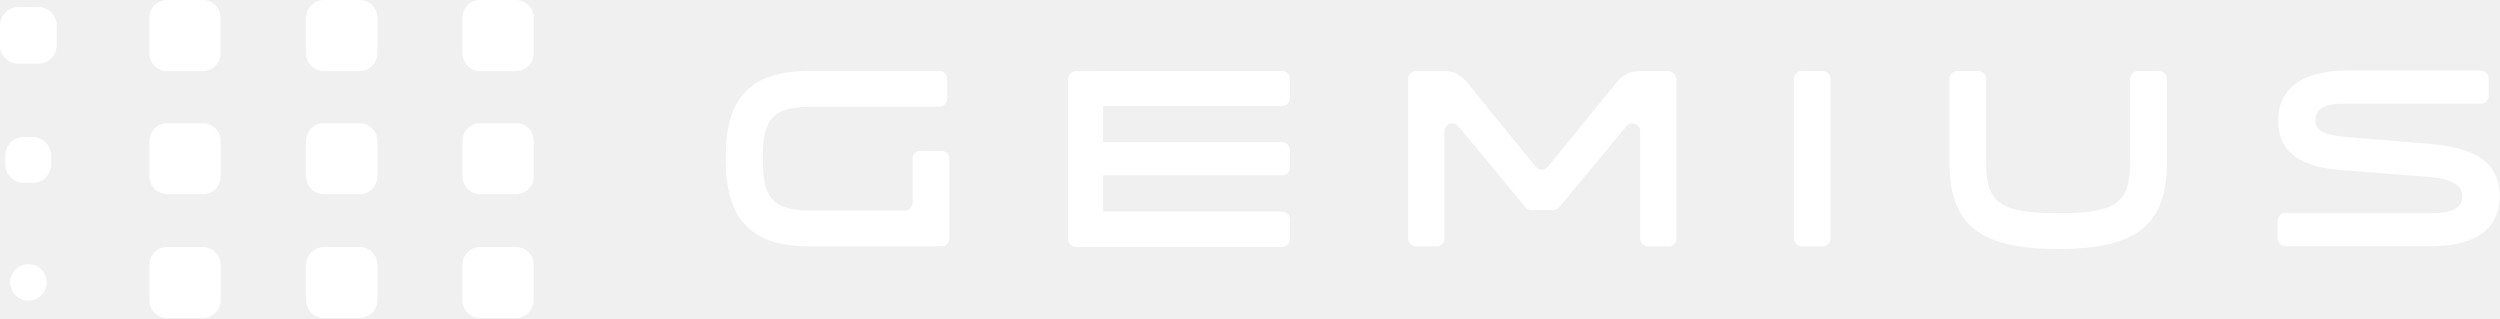
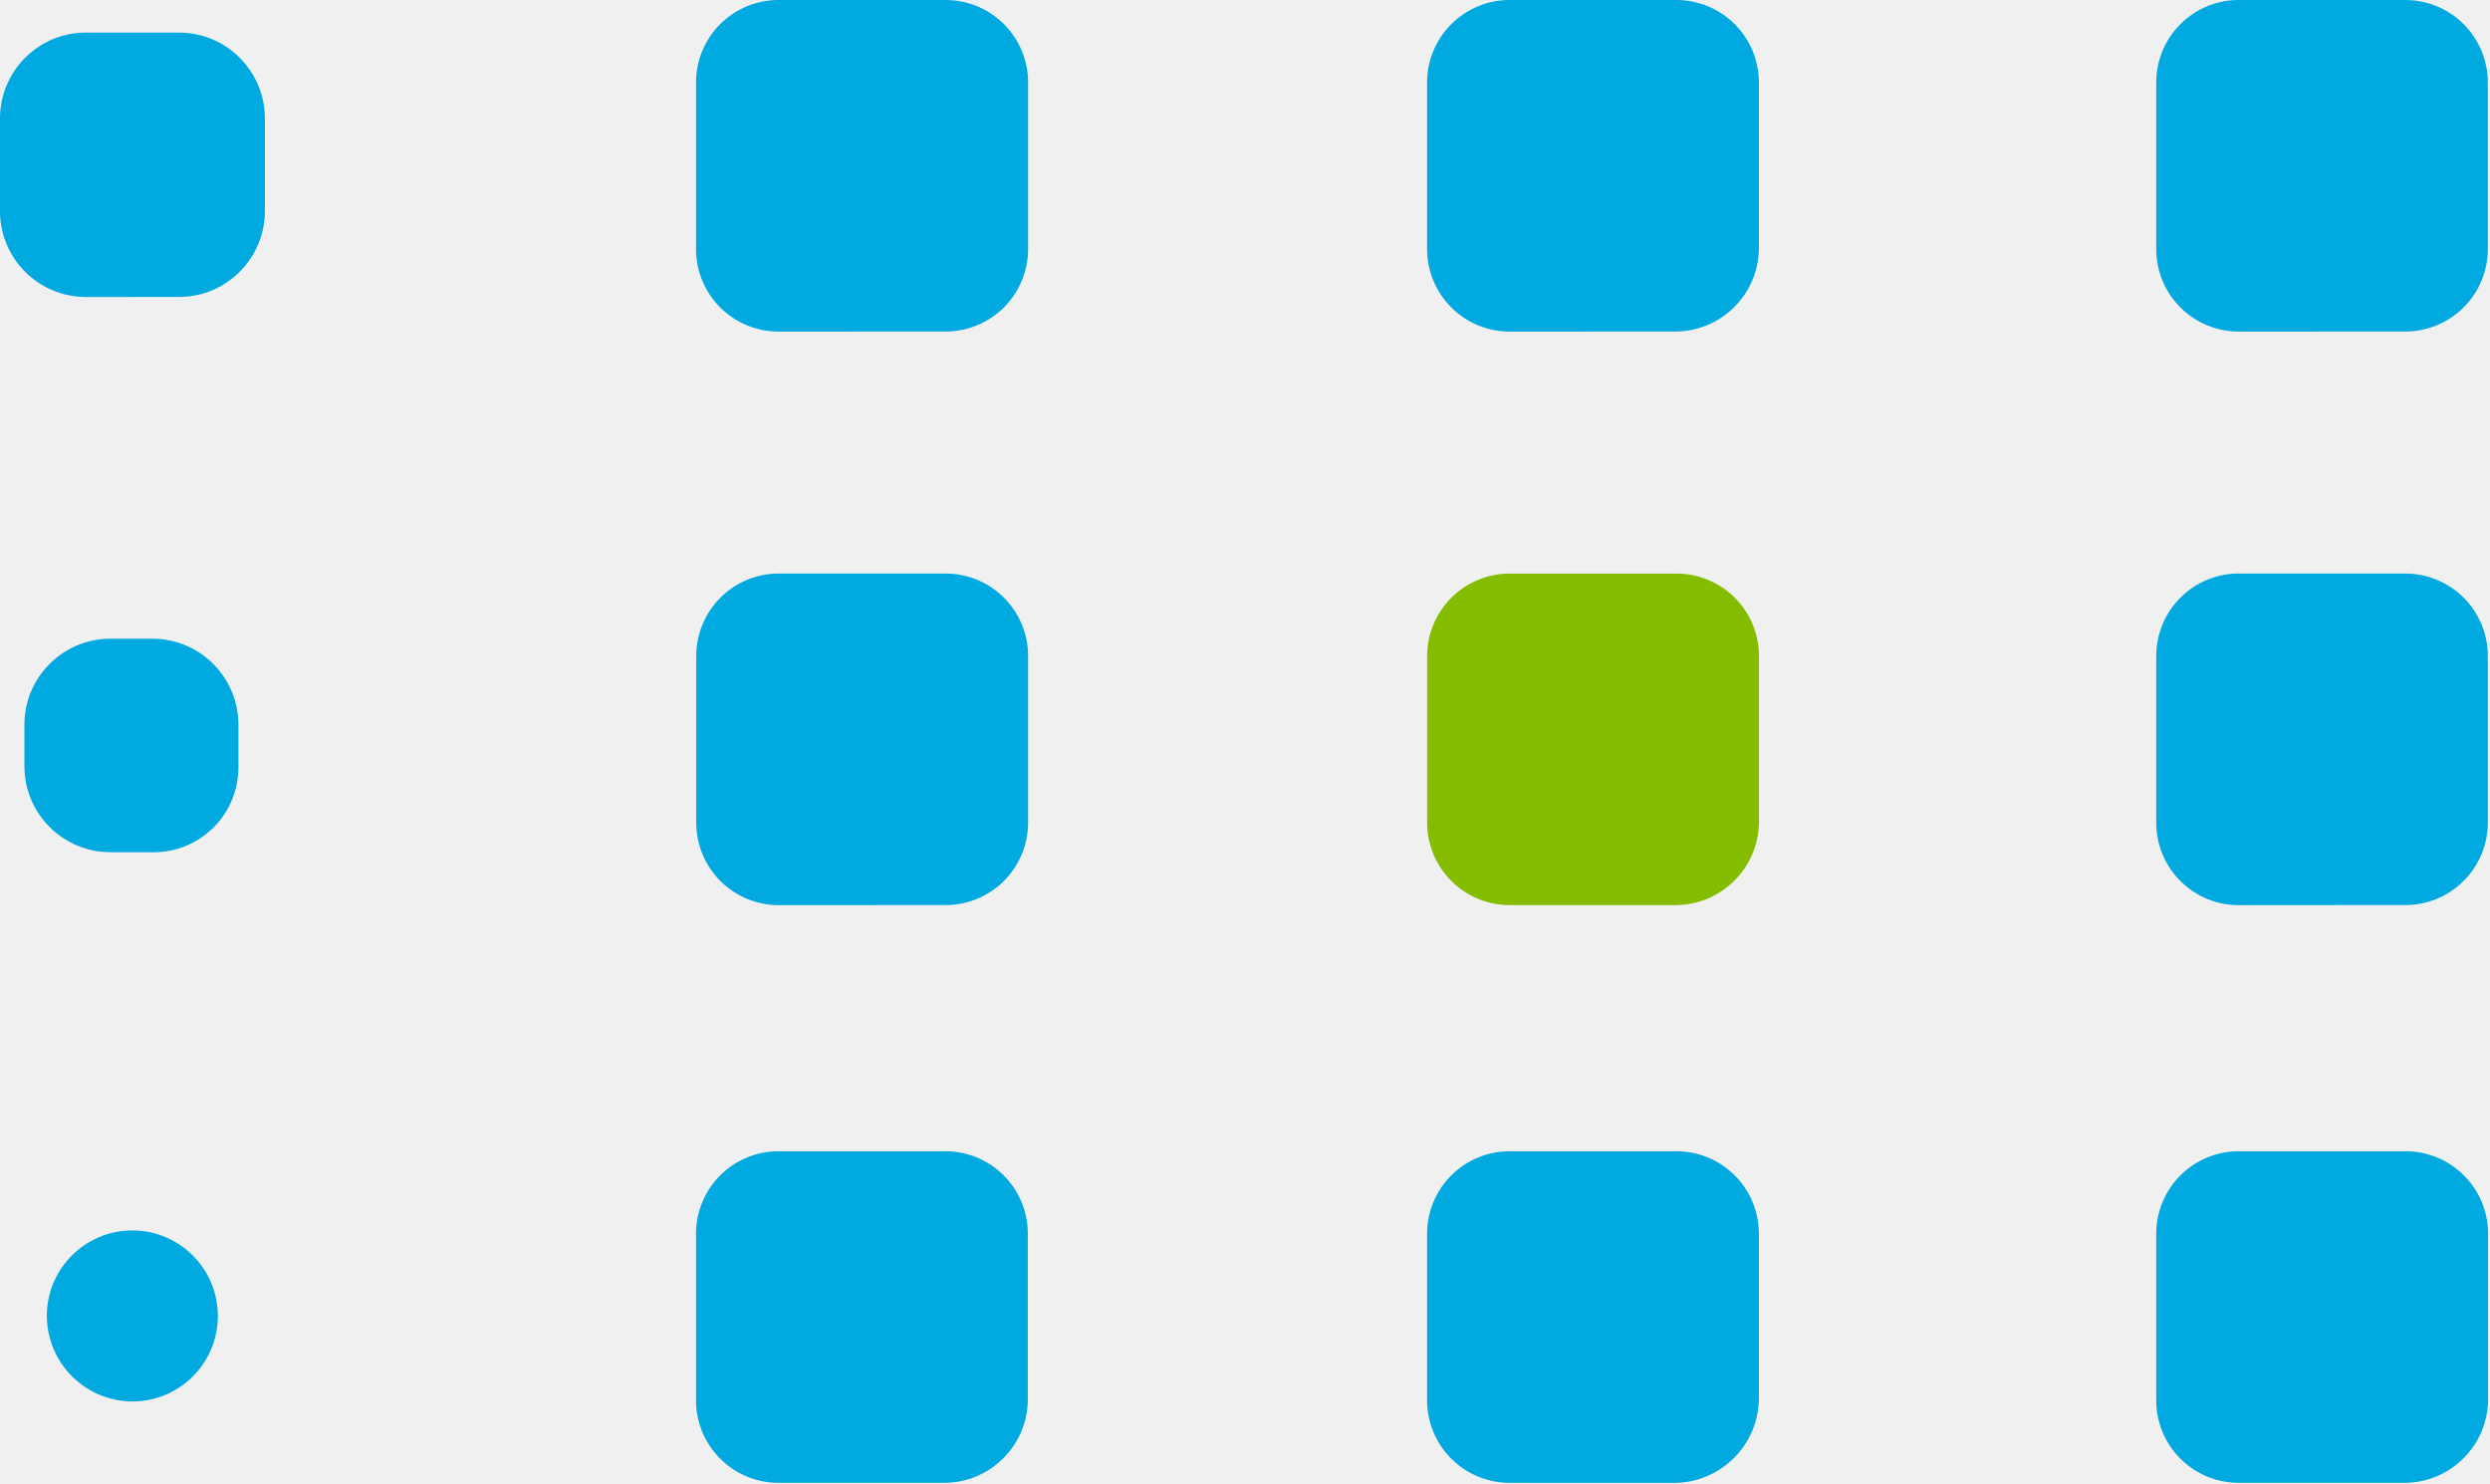
- <svg xmlns="http://www.w3.org/2000/svg" id="Warstwa_2" viewBox="0 0 220 27.99">
-   <defs>
-     <style>.cls-1,.cls-2{fill:#fff;}.cls-2{fill-rule:evenodd;}</style>
-   </defs>
-   <g id="Warstwa_1-2">
-     <path class="cls-2" d="m213.97,12.67l-7.11-.58c-2.54-.19-3.11-.65-3.11-1.5,0-1.04.85-1.46,2.38-1.46h12.18c.38,0,.69-.31.69-.69v-1.54c0-.38-.31-.69-.69-.69h-11.87c-3.19,0-5.96,1.15-5.96,4.42,0,2.84,2.07,4.07,5.57,4.34l7.49.58c2.23.19,3.15.69,3.15,1.73,0,.84-.62,1.46-2.5,1.46h-13.07c-.38,0-.69.31-.69.69v1.54c0,.38.31.69.69.69h12.83c4.34,0,6.03-1.84,6.03-4.45-.04-3.07-2.42-4.22-6.03-4.53Zm-132.96.61h1.84c.38,0,.69.31.69.65v7.06c0,.38-.31.69-.69.69h-11.57c-5.53,0-7.42-2.69-7.42-7.76s1.88-7.68,7.42-7.68h11.37c.38,0,.69.31.69.69v1.77c0,.38-.31.69-.69.69h-11.37c-3.69,0-4.15,1.61-4.15,4.57s.46,4.57,4.15,4.57h8.34c.38,0,.69-.31.69-.69v-3.88c0-.38.31-.69.69-.69Zm63.29-7.03h2.46c.39,0,.69.31.77.69v14.05c0,.38-.31.69-.69.69h-1.81c-.38,0-.69-.31-.69-.69v-9.45c0-.61-.81-.92-1.23-.42l-5.92,7.14c-.15.15-.35.23-.54.23h-1.85c-.23,0-.42-.08-.54-.23l-5.92-7.14c-.42-.5-1.23-.23-1.23.42v9.45c0,.38-.31.69-.69.69h-1.81c-.39,0-.69-.31-.69-.69V6.95c0-.38.31-.69.69-.69h2.46c1.19,0,1.73.61,2.19,1.19l5.88,7.22c.27.35.81.35,1.08,0l5.88-7.22c.46-.58,1-1.19,2.19-1.19Zm16.1,0h-1.84c-.38,0-.69.31-.69.69v14.05c0,.38.31.69.69.69h1.84c.38,0,.69-.31.69-.69V6.95c0-.38-.31-.69-.69-.69Zm27.75,0h1.85c.38,0,.69.31.69.69v7.29c0,5.57-2.65,7.68-9.57,7.68s-9.57-2.11-9.57-7.68v-7.29c0-.38.31-.69.69-.69h1.85c.38,0,.69.31.69.69v7.29c0,3.69,1.27,4.53,6.34,4.53s6.34-.84,6.34-4.53v-7.29c0-.38.31-.69.69-.69Zm-91.77,0h16.45c.39,0,.69.31.69.69v1.69c0,.38-.31.69-.69.69h-15.76v3.19h15.76c.39,0,.69.31.69.69v1.54c0,.38-.31.69-.69.69h-15.76v3.19h15.76c.39,0,.69.31.69.69v1.73c0,.38-.31.69-.69.69h-18.14c-.38,0-.69-.31-.69-.69V6.95c0-.38.31-.69.69-.69h1.69Z" />
-     <path class="cls-2" d="m14.72,6.26h3.11c.88,0,1.58-.69,1.58-1.57V1.57c0-.88-.69-1.57-1.58-1.57h-3.11c-.88,0-1.58.69-1.58,1.57v3.11c0,.88.69,1.57,1.58,1.57Zm16.91,0h-3.11c-.88,0-1.58-.69-1.58-1.57V1.57c0-.88.69-1.57,1.58-1.57h3.11c.88,0,1.58.69,1.58,1.57v3.11c0,.88-.73,1.57-1.58,1.57Zm13.76,0h-3.11c-.88,0-1.58-.69-1.58-1.57V1.57c0-.88.69-1.57,1.58-1.57h3.11c.88,0,1.58.69,1.58,1.57v3.11c0,.88-.69,1.57-1.58,1.57Zm-27.55,10.83h-3.11c-.88,0-1.58-.69-1.58-1.57v-3.11c0-.88.69-1.57,1.58-1.57h3.11c.88,0,1.58.69,1.58,1.57v3.11c0,.88-.69,1.57-1.58,1.57Zm10.68,10.9h3.11c.85,0,1.58-.73,1.58-1.57v-3.11c0-.88-.69-1.57-1.58-1.57h-3.11c-.88,0-1.58.69-1.58,1.57v3.11c0,.88.69,1.57,1.58,1.57Zm-10.68,0h-3.11c-.88,0-1.58-.69-1.58-1.57v-3.11c0-.88.69-1.57,1.58-1.57h3.11c.88,0,1.58.69,1.58,1.57v3.11c0,.84-.69,1.57-1.58,1.57Zm24.44-10.9h3.11c.88,0,1.58-.69,1.58-1.57v-3.11c0-.88-.69-1.57-1.58-1.57h-3.11c-.88,0-1.58.69-1.58,1.57v3.11c0,.88.69,1.57,1.58,1.57Zm3.11,10.9h-3.11c-.88,0-1.58-.69-1.58-1.57v-3.11c0-.88.69-1.57,1.58-1.57h3.11c.88,0,1.58.69,1.58,1.57v3.11c0,.84-.69,1.57-1.58,1.57ZM2.08,16.09h.81c.88,0,1.61-.69,1.61-1.61v-.81c0-.88-.73-1.61-1.61-1.61h-.81c-.88,0-1.61.73-1.61,1.61v.81c0,.88.73,1.61,1.61,1.61Zm.42,10.37c-.88,0-1.61-.73-1.61-1.61s.73-1.61,1.61-1.61,1.61.73,1.61,1.61-.73,1.61-1.61,1.61ZM1.61,5.61h1.77c.88,0,1.58-.69,1.61-1.61v-1.77c0-.88-.73-1.61-1.61-1.61h-1.77c-.88,0-1.61.73-1.61,1.61v1.77c0,.88.73,1.61,1.61,1.61Z" />
-     <path class="cls-1" d="m31.63,17.09h-3.11c-.88,0-1.58-.69-1.58-1.57v-3.11c0-.88.69-1.57,1.58-1.57h3.11c.88,0,1.58.69,1.58,1.57v3.11c0,.88-.73,1.57-1.58,1.57Z" />
+ <svg xmlns="http://www.w3.org/2000/svg" id="gemius-logo" width="47" height="28" viewBox="0 0 47 28">
+   <g id="gemius-logo-2" data-name="gemius-logo">
+     <g id="Icon">
+       <path id="Blue" d="M42.27,27.99A1.557,1.557,0,0,1,40.7,26.415v-3.11a1.557,1.557,0,0,1,1.575-1.574h3.113a1.558,1.558,0,0,1,1.576,1.574v3.11a1.583,1.583,0,0,1-1.576,1.575Zm-13.757,0a1.558,1.558,0,0,1-1.576-1.575v-3.11a1.558,1.558,0,0,1,1.576-1.574h3.112A1.558,1.558,0,0,1,33.2,23.306v3.11a1.608,1.608,0,0,1-1.576,1.575Zm-13.8,0a1.557,1.557,0,0,1-1.575-1.575v-3.11a1.557,1.557,0,0,1,1.575-1.574h3.113a1.557,1.557,0,0,1,1.575,1.574v3.11a1.582,1.582,0,0,1-1.575,1.575ZM.884,24.841A1.614,1.614,0,1,1,2.5,26.454,1.622,1.622,0,0,1,.884,24.841ZM42.27,17.086A1.557,1.557,0,0,1,40.7,15.512V12.4a1.557,1.557,0,0,1,1.575-1.574h3.113A1.558,1.558,0,0,1,46.959,12.4v3.11a1.558,1.558,0,0,1-1.576,1.574Zm-27.553,0a1.557,1.557,0,0,1-1.575-1.574V12.4a1.557,1.557,0,0,1,1.575-1.574h3.113A1.557,1.557,0,0,1,19.406,12.4v3.11a1.557,1.557,0,0,1-1.575,1.574Zm-12.642-1A1.624,1.624,0,0,1,.461,14.475v-.806a1.624,1.624,0,0,1,1.615-1.613h.806A1.624,1.624,0,0,1,4.5,13.668v.806a1.6,1.6,0,0,1-1.615,1.613ZM42.27,6.259A1.557,1.557,0,0,1,40.7,4.685V1.574A1.557,1.557,0,0,1,42.27,0h3.113a1.558,1.558,0,0,1,1.576,1.574v3.11a1.558,1.558,0,0,1-1.576,1.574Zm-13.757,0a1.558,1.558,0,0,1-1.576-1.574V1.574A1.558,1.558,0,0,1,28.514,0h3.112A1.558,1.558,0,0,1,33.2,1.574v3.11a1.582,1.582,0,0,1-1.576,1.574Zm-13.8,0a1.557,1.557,0,0,1-1.575-1.574V1.574A1.557,1.557,0,0,1,14.718,0h3.113a1.557,1.557,0,0,1,1.575,1.574v3.11a1.557,1.557,0,0,1-1.575,1.574Zm-13.1-.653A1.622,1.622,0,0,1,0,3.993V2.227A1.622,1.622,0,0,1,1.614.615H3.381A1.623,1.623,0,0,1,5,2.227V3.993A1.623,1.623,0,0,1,3.381,5.605Z" fill="#00a9e0" />
+       <path id="Green" d="M4.688,6.258H1.576A1.558,1.558,0,0,1,0,4.684V1.574A1.558,1.558,0,0,1,1.576,0H4.688A1.558,1.558,0,0,1,6.264,1.574v3.11A1.582,1.582,0,0,1,4.688,6.258Z" transform="translate(26.938 10.827)" fill="#84bd00" />
+     </g>
  </g>
</svg>
